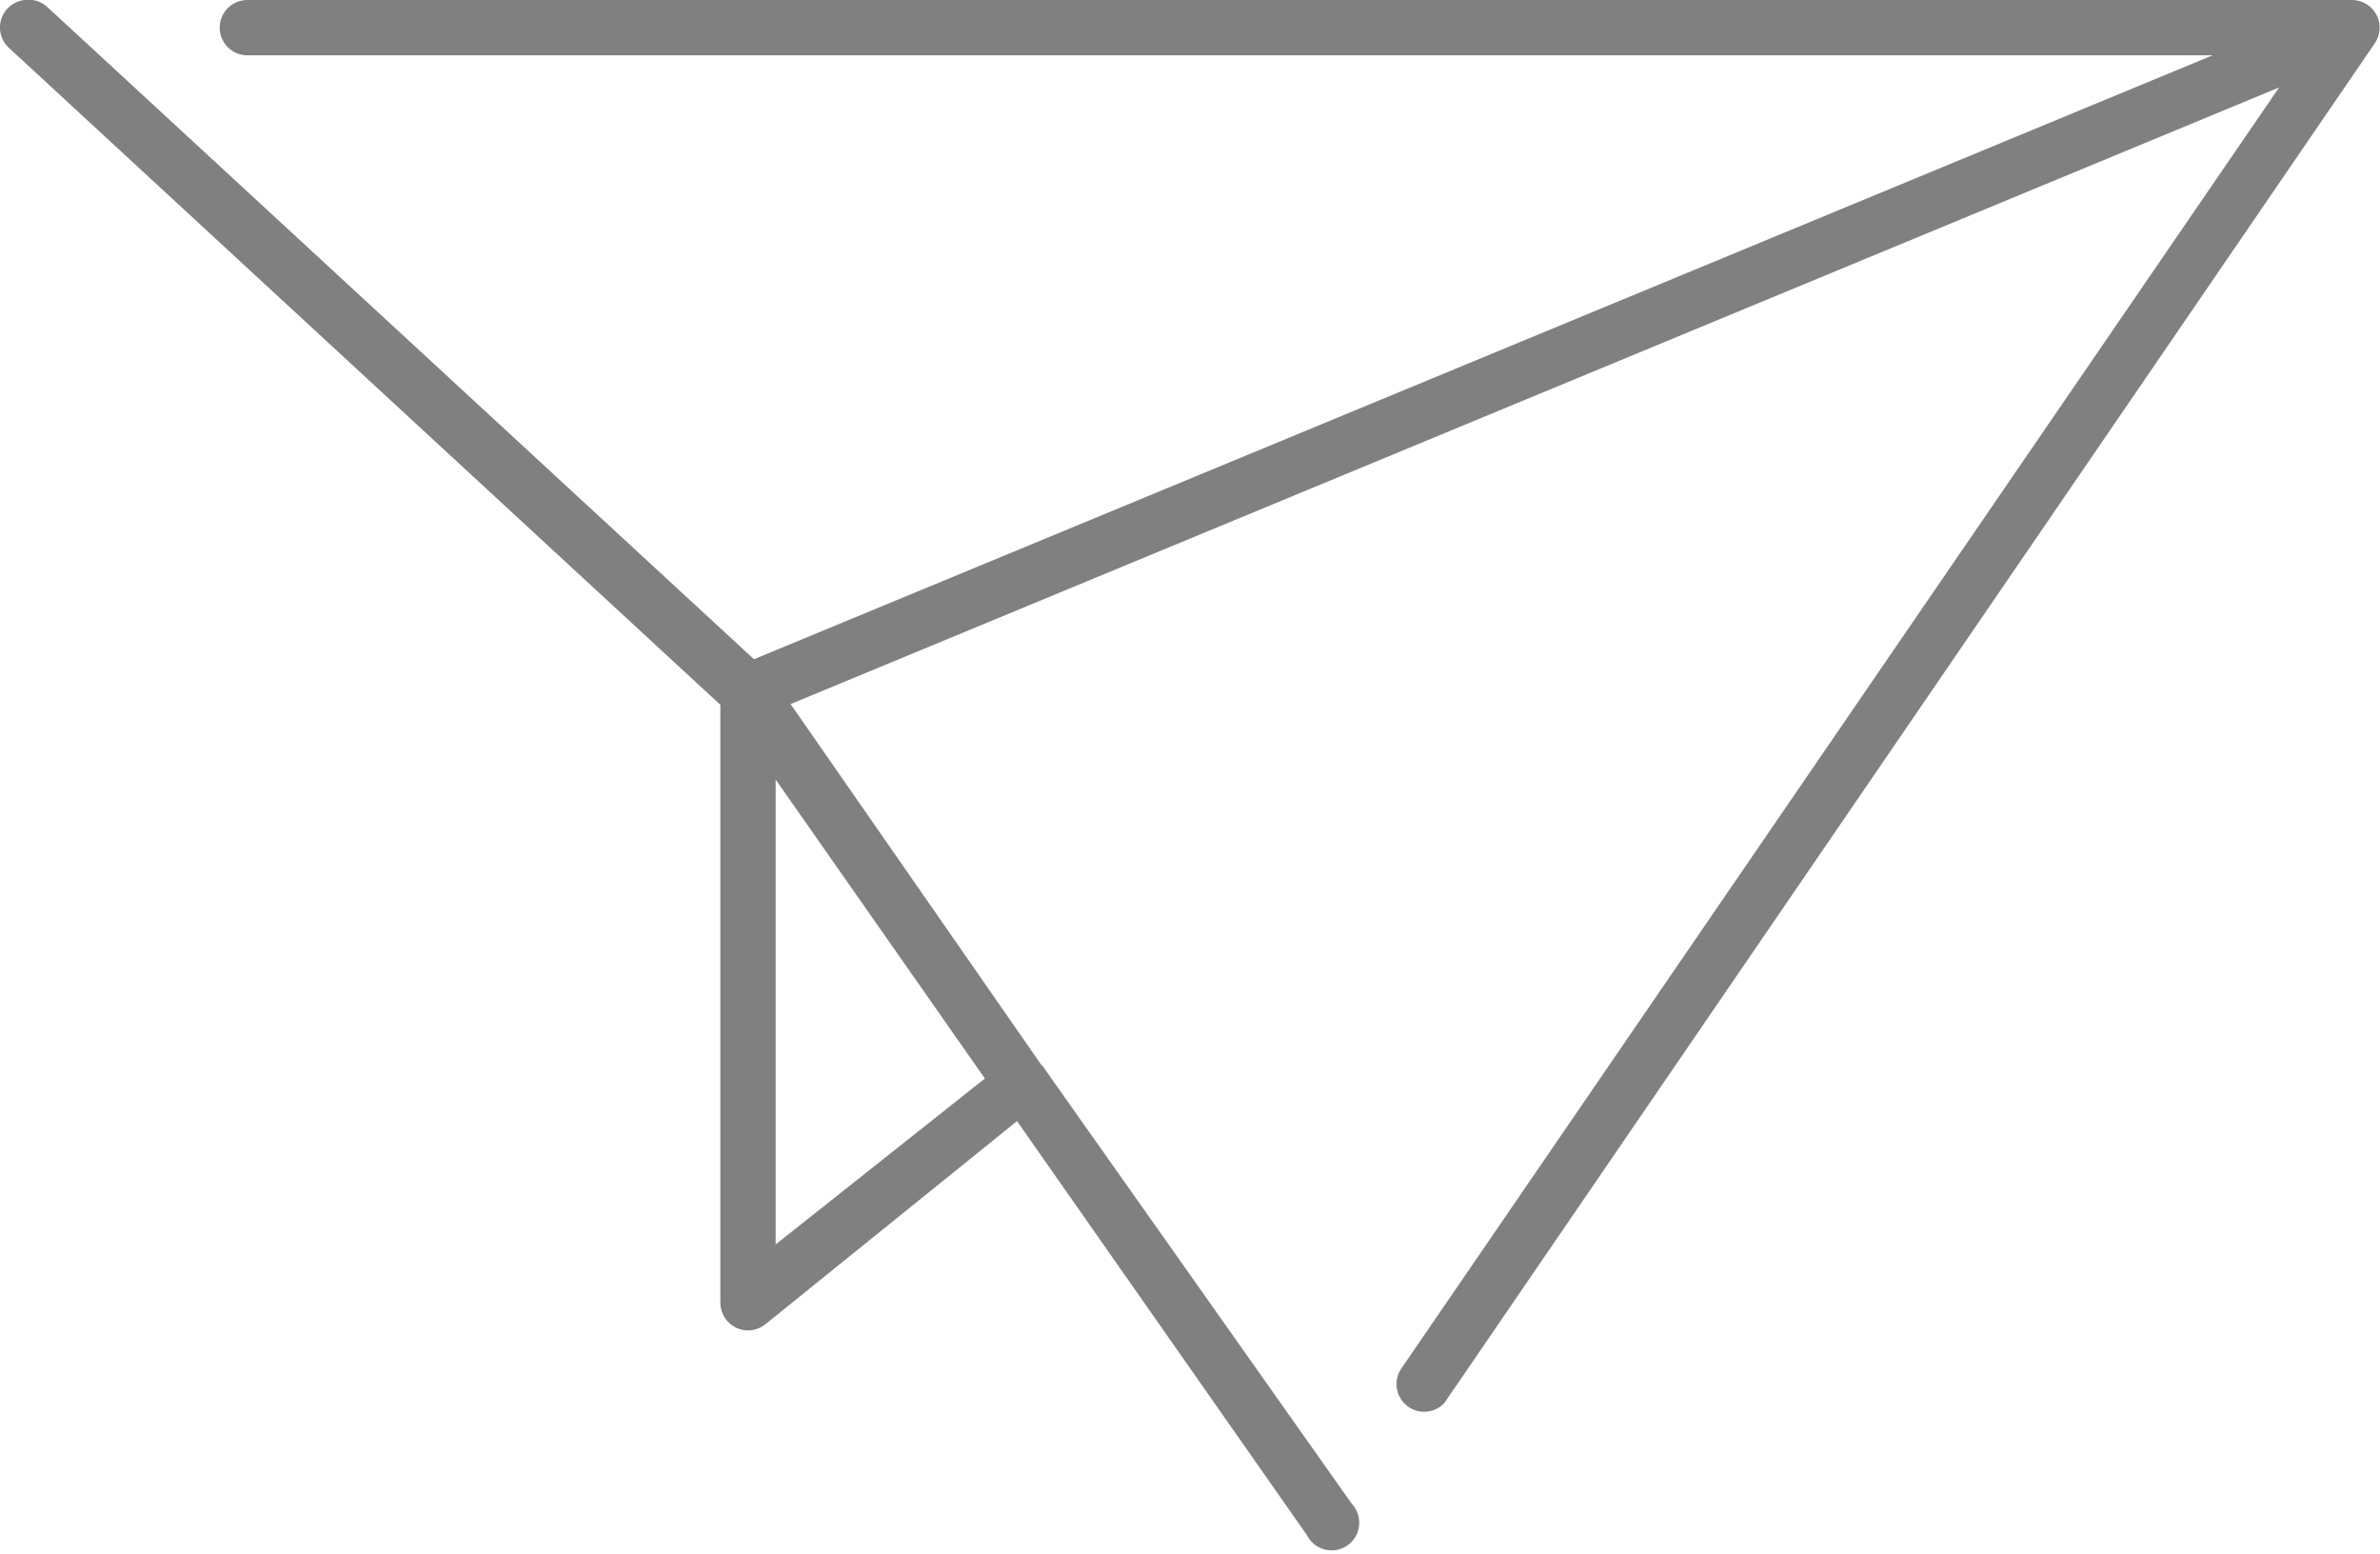
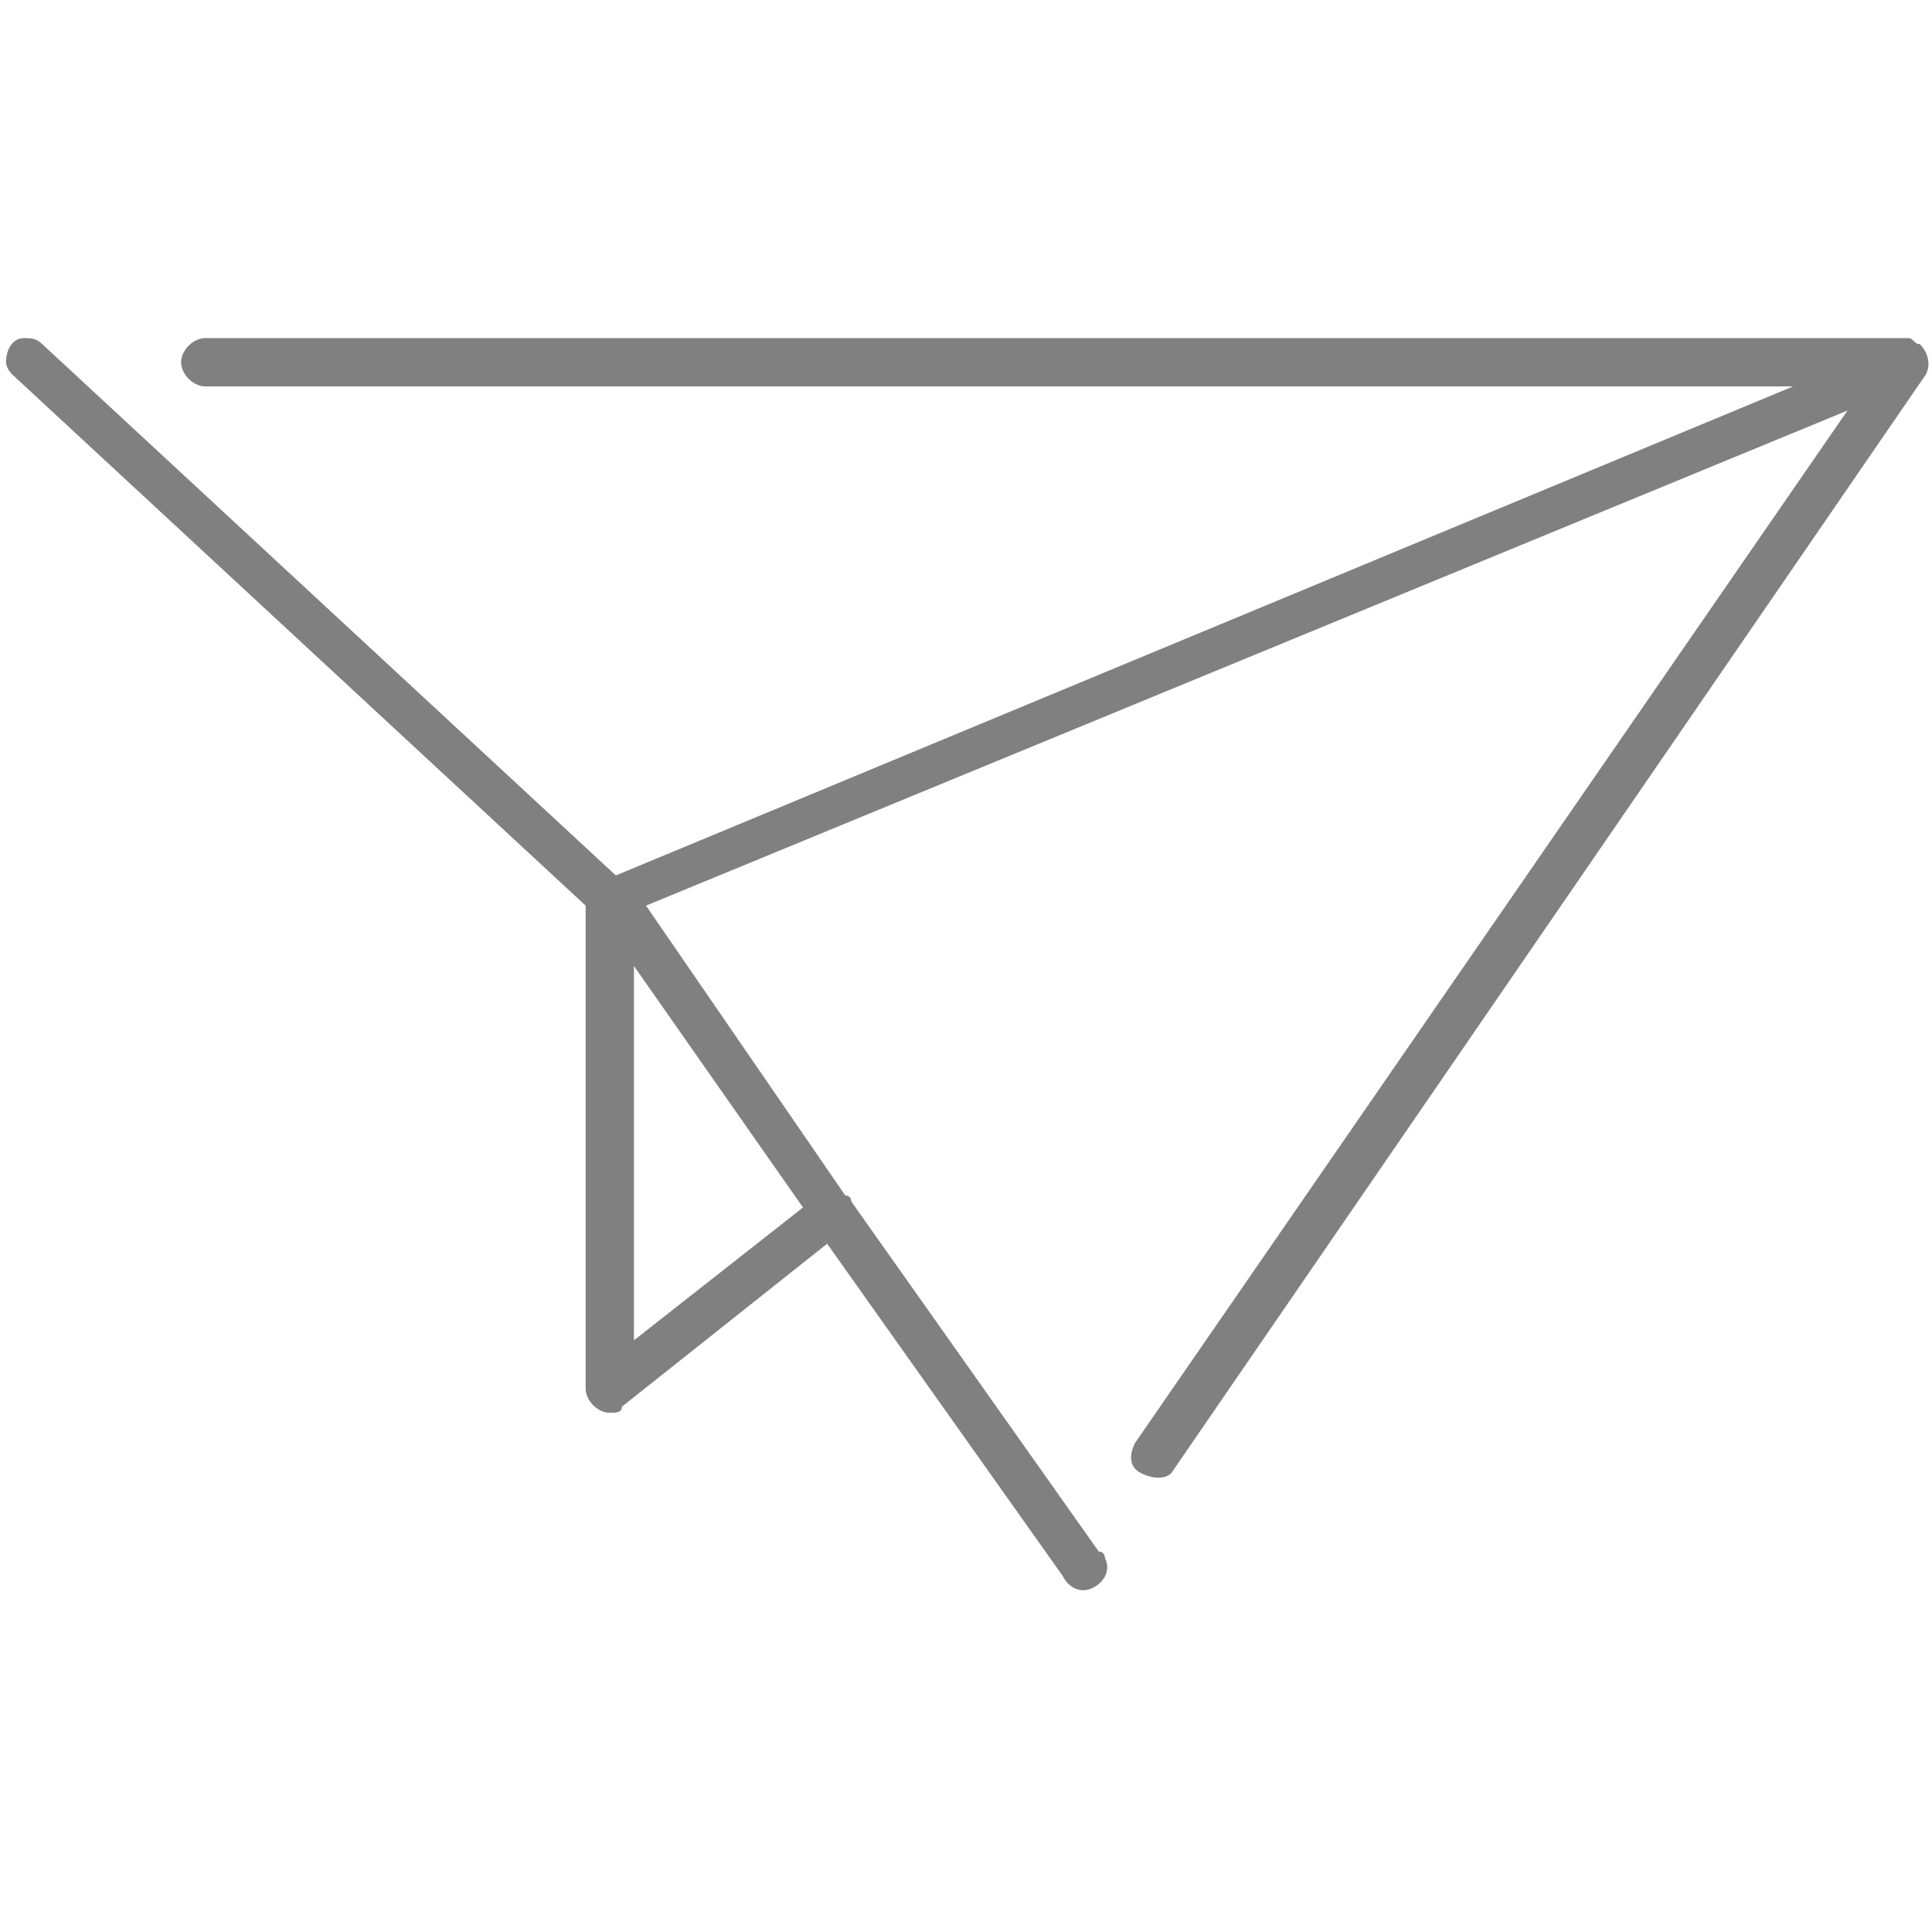
- <svg xmlns="http://www.w3.org/2000/svg" viewBox="0 0 31.85 20.79">
-   <defs>
-     <style>.cls-1{fill:gray;}</style>
-   </defs>
-   <g id="圖層_2" data-name="圖層 2">
+ <svg xmlns="http://www.w3.org/2000/svg" version="1.1" id="圖層_1" x="0px" y="0px" width="32px" height="32px" viewBox="0 0 32 32" style="enable-background:new 0 0 32 32;" xml:space="preserve">
+   <style type="text/css">
+ 	.st0{fill:#808080;}
+ </style>
+   <g id="圖層_2">
    <g id="footer">
-       <path class="cls-1" d="M.33,0a.37.37,0,0,0-.2.65L9.64,9.43v8a.37.37,0,0,0,.6.29L13.61,15l3.88,5.54a.37.37,0,1,0,.6-.42L14,14.33a.37.37,0,0,0-.07-.09L10.58,9.42,30.5,1.17,18.76,18.3a.37.37,0,0,0,.57.47l0,0L31.78.58a.37.37,0,0,0-.3-.58H3.31a.37.37,0,0,0,0,.74H29.61L10.09,8.82.64.1A.37.37,0,0,0,.33,0ZM10.38,10.43l2.8,4-2.8,2.22Z" transform="translate(0)" />
+       <path class="st0" d="M0.4,5.6C0.2,5.6,0.1,5.8,0.1,6c0,0.1,0.1,0.2,0.1,0.2L9.7,15v8c0,0.2,0.2,0.4,0.4,0.4c0.1,0,0.2,0,0.2-0.1    l3.4-2.7l3.9,5.5c0.1,0.2,0.3,0.3,0.5,0.2c0.2-0.1,0.3-0.3,0.2-0.5c0,0,0-0.1-0.1-0.1l-4.1-5.8c0,0,0-0.1-0.1-0.1L10.7,15    l19.9-8.2L18.8,23.9c-0.1,0.2-0.1,0.4,0.1,0.5c0.2,0.1,0.4,0.1,0.5,0l0,0L31.9,6.2C32,6,31.9,5.8,31.8,5.7c-0.1,0-0.1-0.1-0.2-0.1    H3.4C3.2,5.6,3,5.8,3,6c0,0.2,0.2,0.4,0.4,0.4h26.3l-19.5,8.1L0.7,5.7C0.6,5.6,0.5,5.6,0.4,5.6z M10.5,16l2.8,4l-2.8,2.2V16z" />
    </g>
  </g>
</svg>
